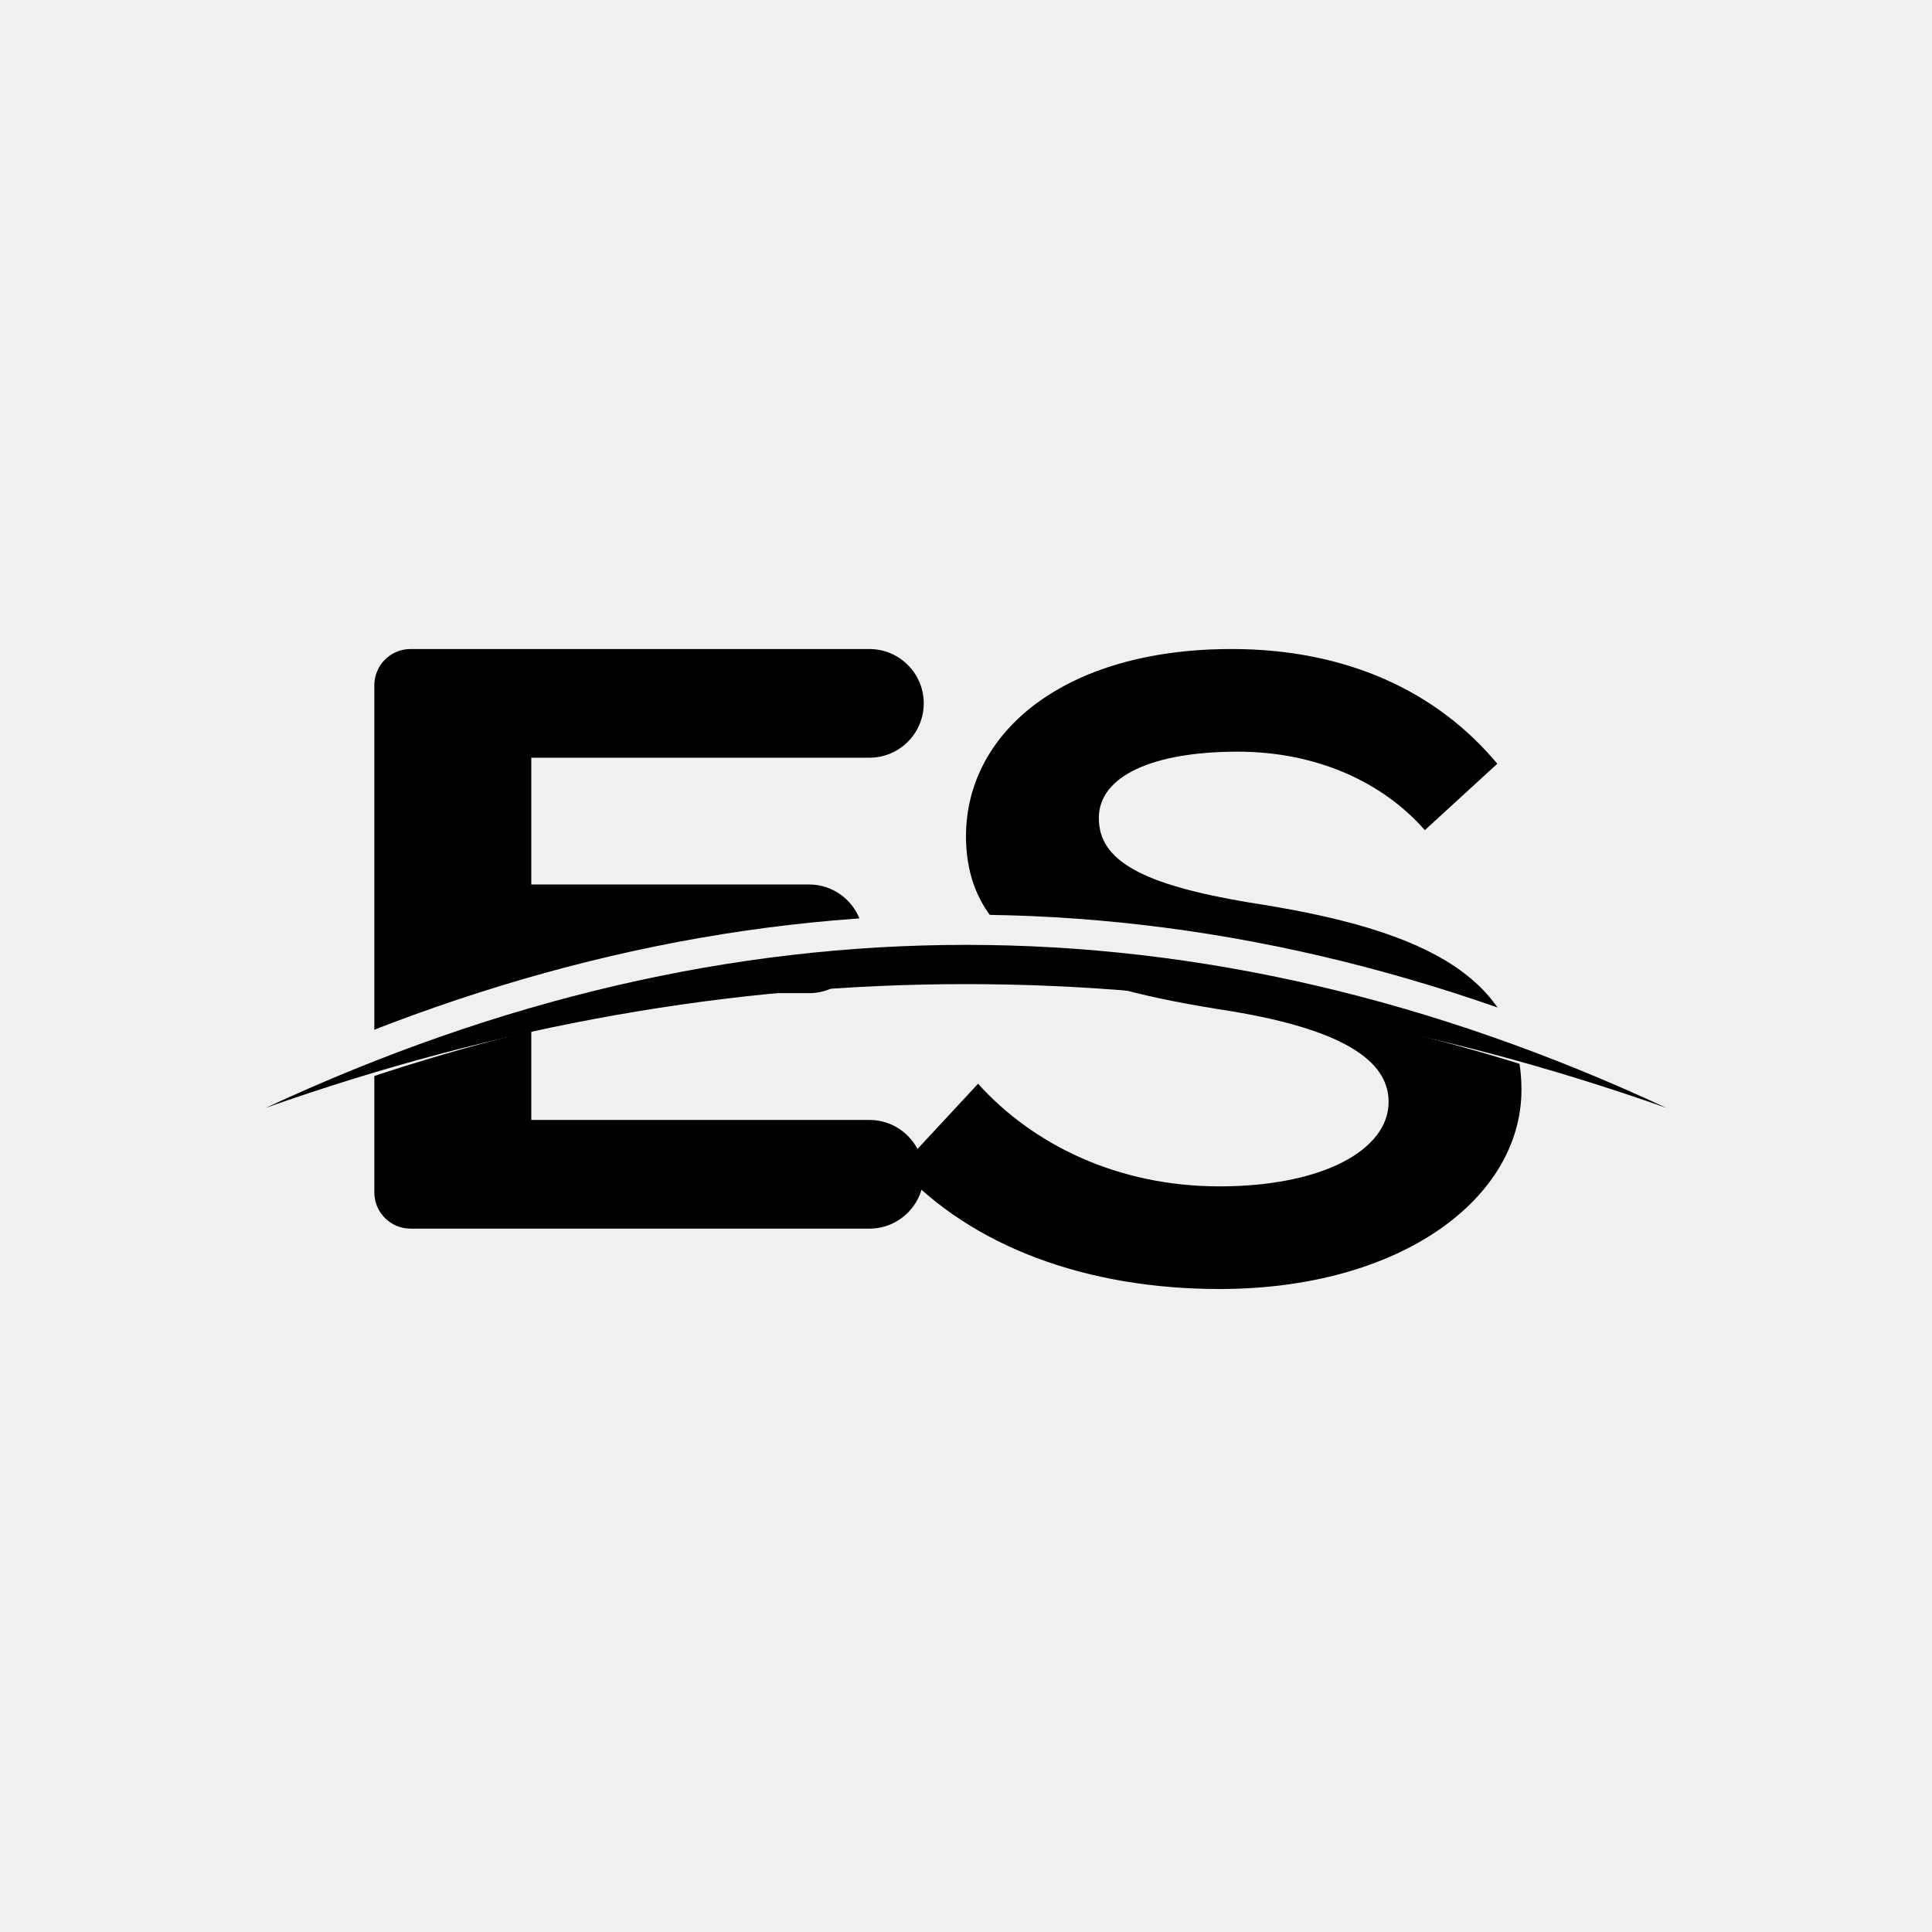
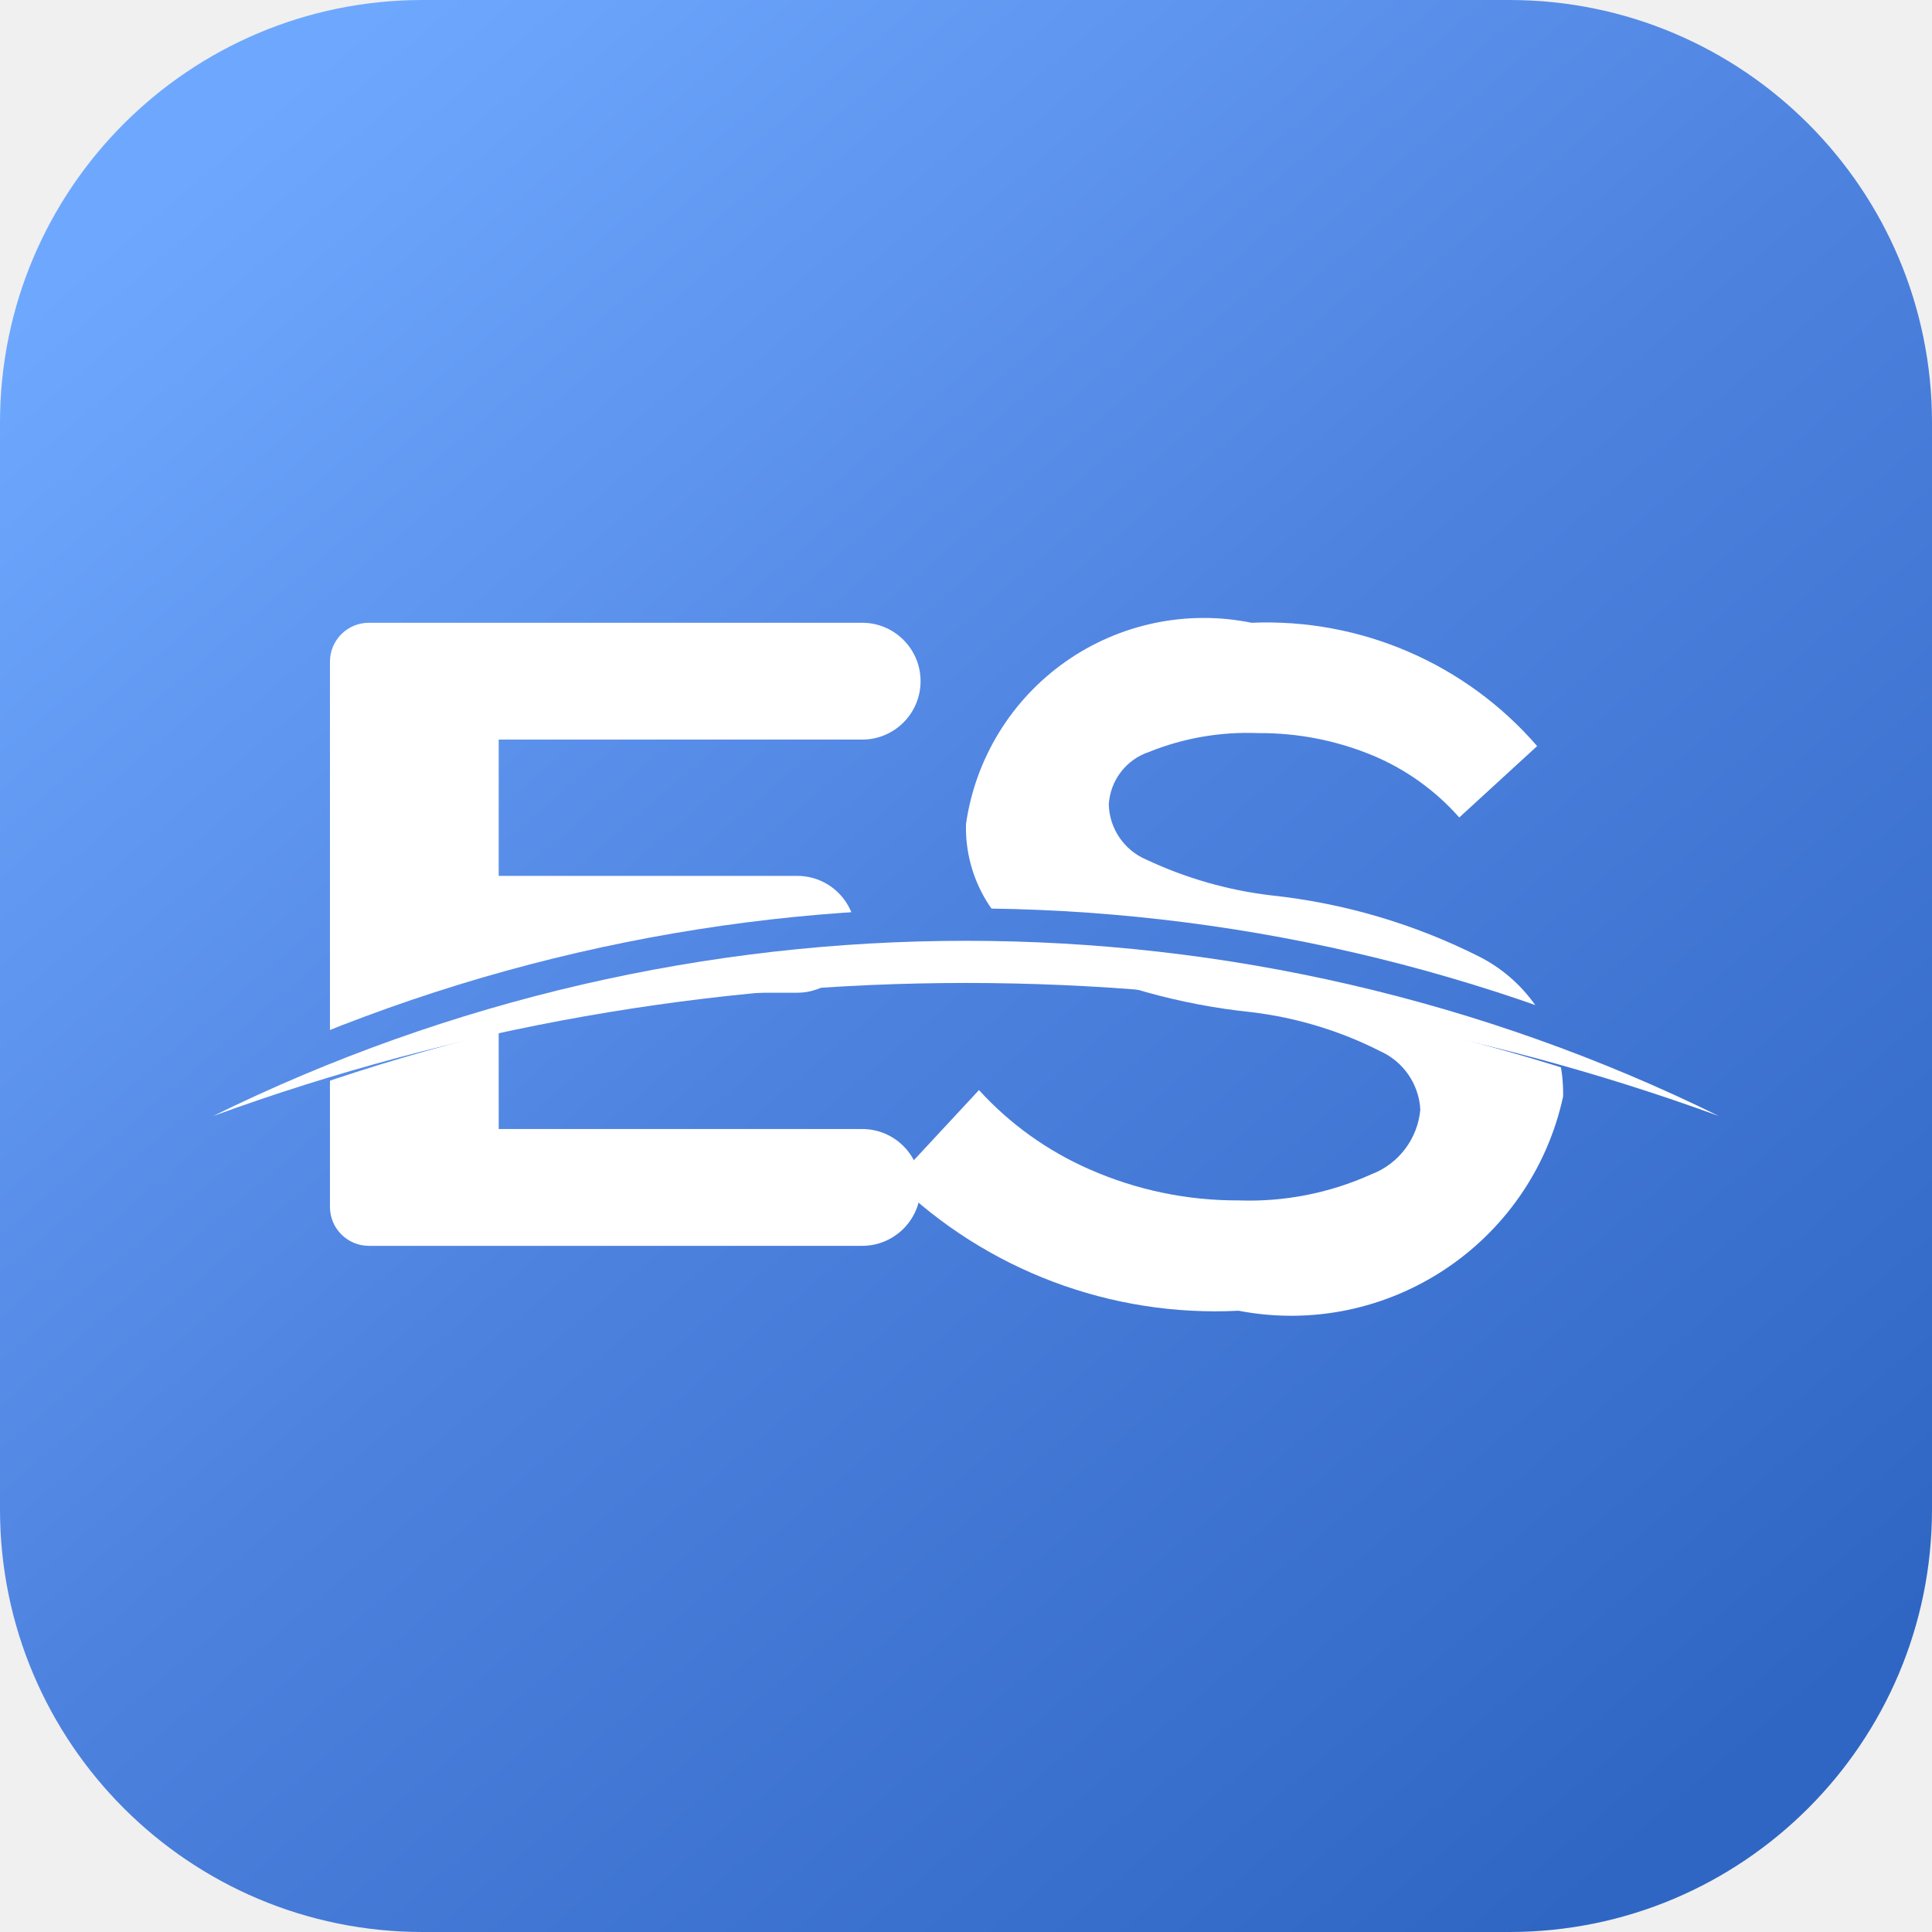
- <svg xmlns="http://www.w3.org/2000/svg" viewBox="0 0 512 512" width="512" height="512" fill="currentColor" role="img" aria-labelledby="title desc">
+ <svg xmlns="http://www.w3.org/2000/svg" viewBox="0 0 512 512" width="512" height="512" role="img" aria-label="Elysola">
  <defs>
-     <mask id="solar-cutout-square">
-       <rect width="280" height="140" fill="white" />
-       <path d="M 24 96 Q 140 42 256 96 Q 140 51 24 96 Z" fill="black" stroke="black" stroke-width="6" />
+     <linearGradient id="bg" x1="64" y1="32" x2="448" y2="480" gradientUnits="userSpaceOnUse">
+       <stop offset="0" stop-color="#6EA8FE" />
+       <stop offset="0.48" stop-color="#4E82DF" />
+       <stop offset="1" stop-color="#2F66C4" />
+     </linearGradient>
+     <mask id="cutout" maskUnits="userSpaceOnUse" x="0" y="0" width="280" height="140">
+       <rect width="280" height="140" fill="#fff" />
+       <path d="M22.7 93.3A265.7 265.7 0 0 1 257.3 93.3L254.9 98.8A307.2 307.2 0 0 0 25.1 98.8Z" fill="#000" />
    </mask>
  </defs>
-   <g transform="translate(32, 136.8) scale(1.6)">
-     <g mask="url(#solar-cutout-square)">
-       <path d="M 48 22 H 124 A 9 9 0 0 1 124 40 H 68 V 61 H 114 A 9 9 0 0 1 114 79 H 68 V 100 H 124 A 9 9 0 0 1 124 118 H 48 A 6 6 0 0 1 42 112 V 28 A 6 6 0 0 1 48 22 Z" />
-       <path d="M 228 41 C 218 29 203 22 184 22 C 156 22 140 36 140 53 C 140 72 158 78 184 82 C 202 85 210 90 210 97 C 210 105 199 111 182 111 C 165 111 151 104 142 94 L 129 108 C 141 121 160 128 182 128 C 212 128 232 113 232 95 C 232 75 213 68 187 64 C 169 61 162 57 162 50 C 162 43 171 39 185 39 C 198 39 209 44 216 52 Z" />
+   <rect width="512" height="512" rx="112" fill="url(#bg)" />
+   <g transform="translate(15.2 127.2) scale(1.72)" fill="#fff">
+     <g mask="url(#cutout)">
+       <path d="M42 28A6 6 0 0 1 48 22H68V118H48A6 6 0 0 1 42 112ZM48 22H124A9 9 0 0 1 124 40H48ZM48 61H114A9 9 0 0 1 114 79H48ZM48 100H124A9 9 0 0 1 124 118H48Z" />
+       <path d="M228 41L216 52A36.6 36.6 0 0 0 202.8 42.5A45.2 45.2 0 0 0 185 39A40.5 40.5 0 0 0 168.2 41.9A9.1 9.1 0 0 0 162 50A9.5 9.5 0 0 0 167.8 58.5A62.4 62.4 0 0 0 187 64A93.1 93.1 0 0 1 219.2 73.5A23.6 23.6 0 0 1 232 95A42.9 42.9 0 0 1 182 128A70.8 70.8 0 0 1 129 108L142 94A50.3 50.3 0 0 0 159 106.2A56.4 56.4 0 0 0 182 111A45.6 45.6 0 0 0 202.4 107A11.8 11.8 0 0 0 210 97A10.5 10.5 0 0 0 203.8 88A59.4 59.4 0 0 0 184 82A97.7 97.7 0 0 1 152.2 73.1A21.7 21.7 0 0 1 140 53A37 37 0 0 1 184 22A55.1 55.1 0 0 1 228 41Z" />
    </g>
-     <path d="M 24 98 Q 140 44 256 98 Q 140 57 24 98 Z" />
+     <path d="M24 98A262.7 262.7 0 0 1 256 98A338.4 338.4 0 0 0 24 98Z" />
  </g>
</svg>
